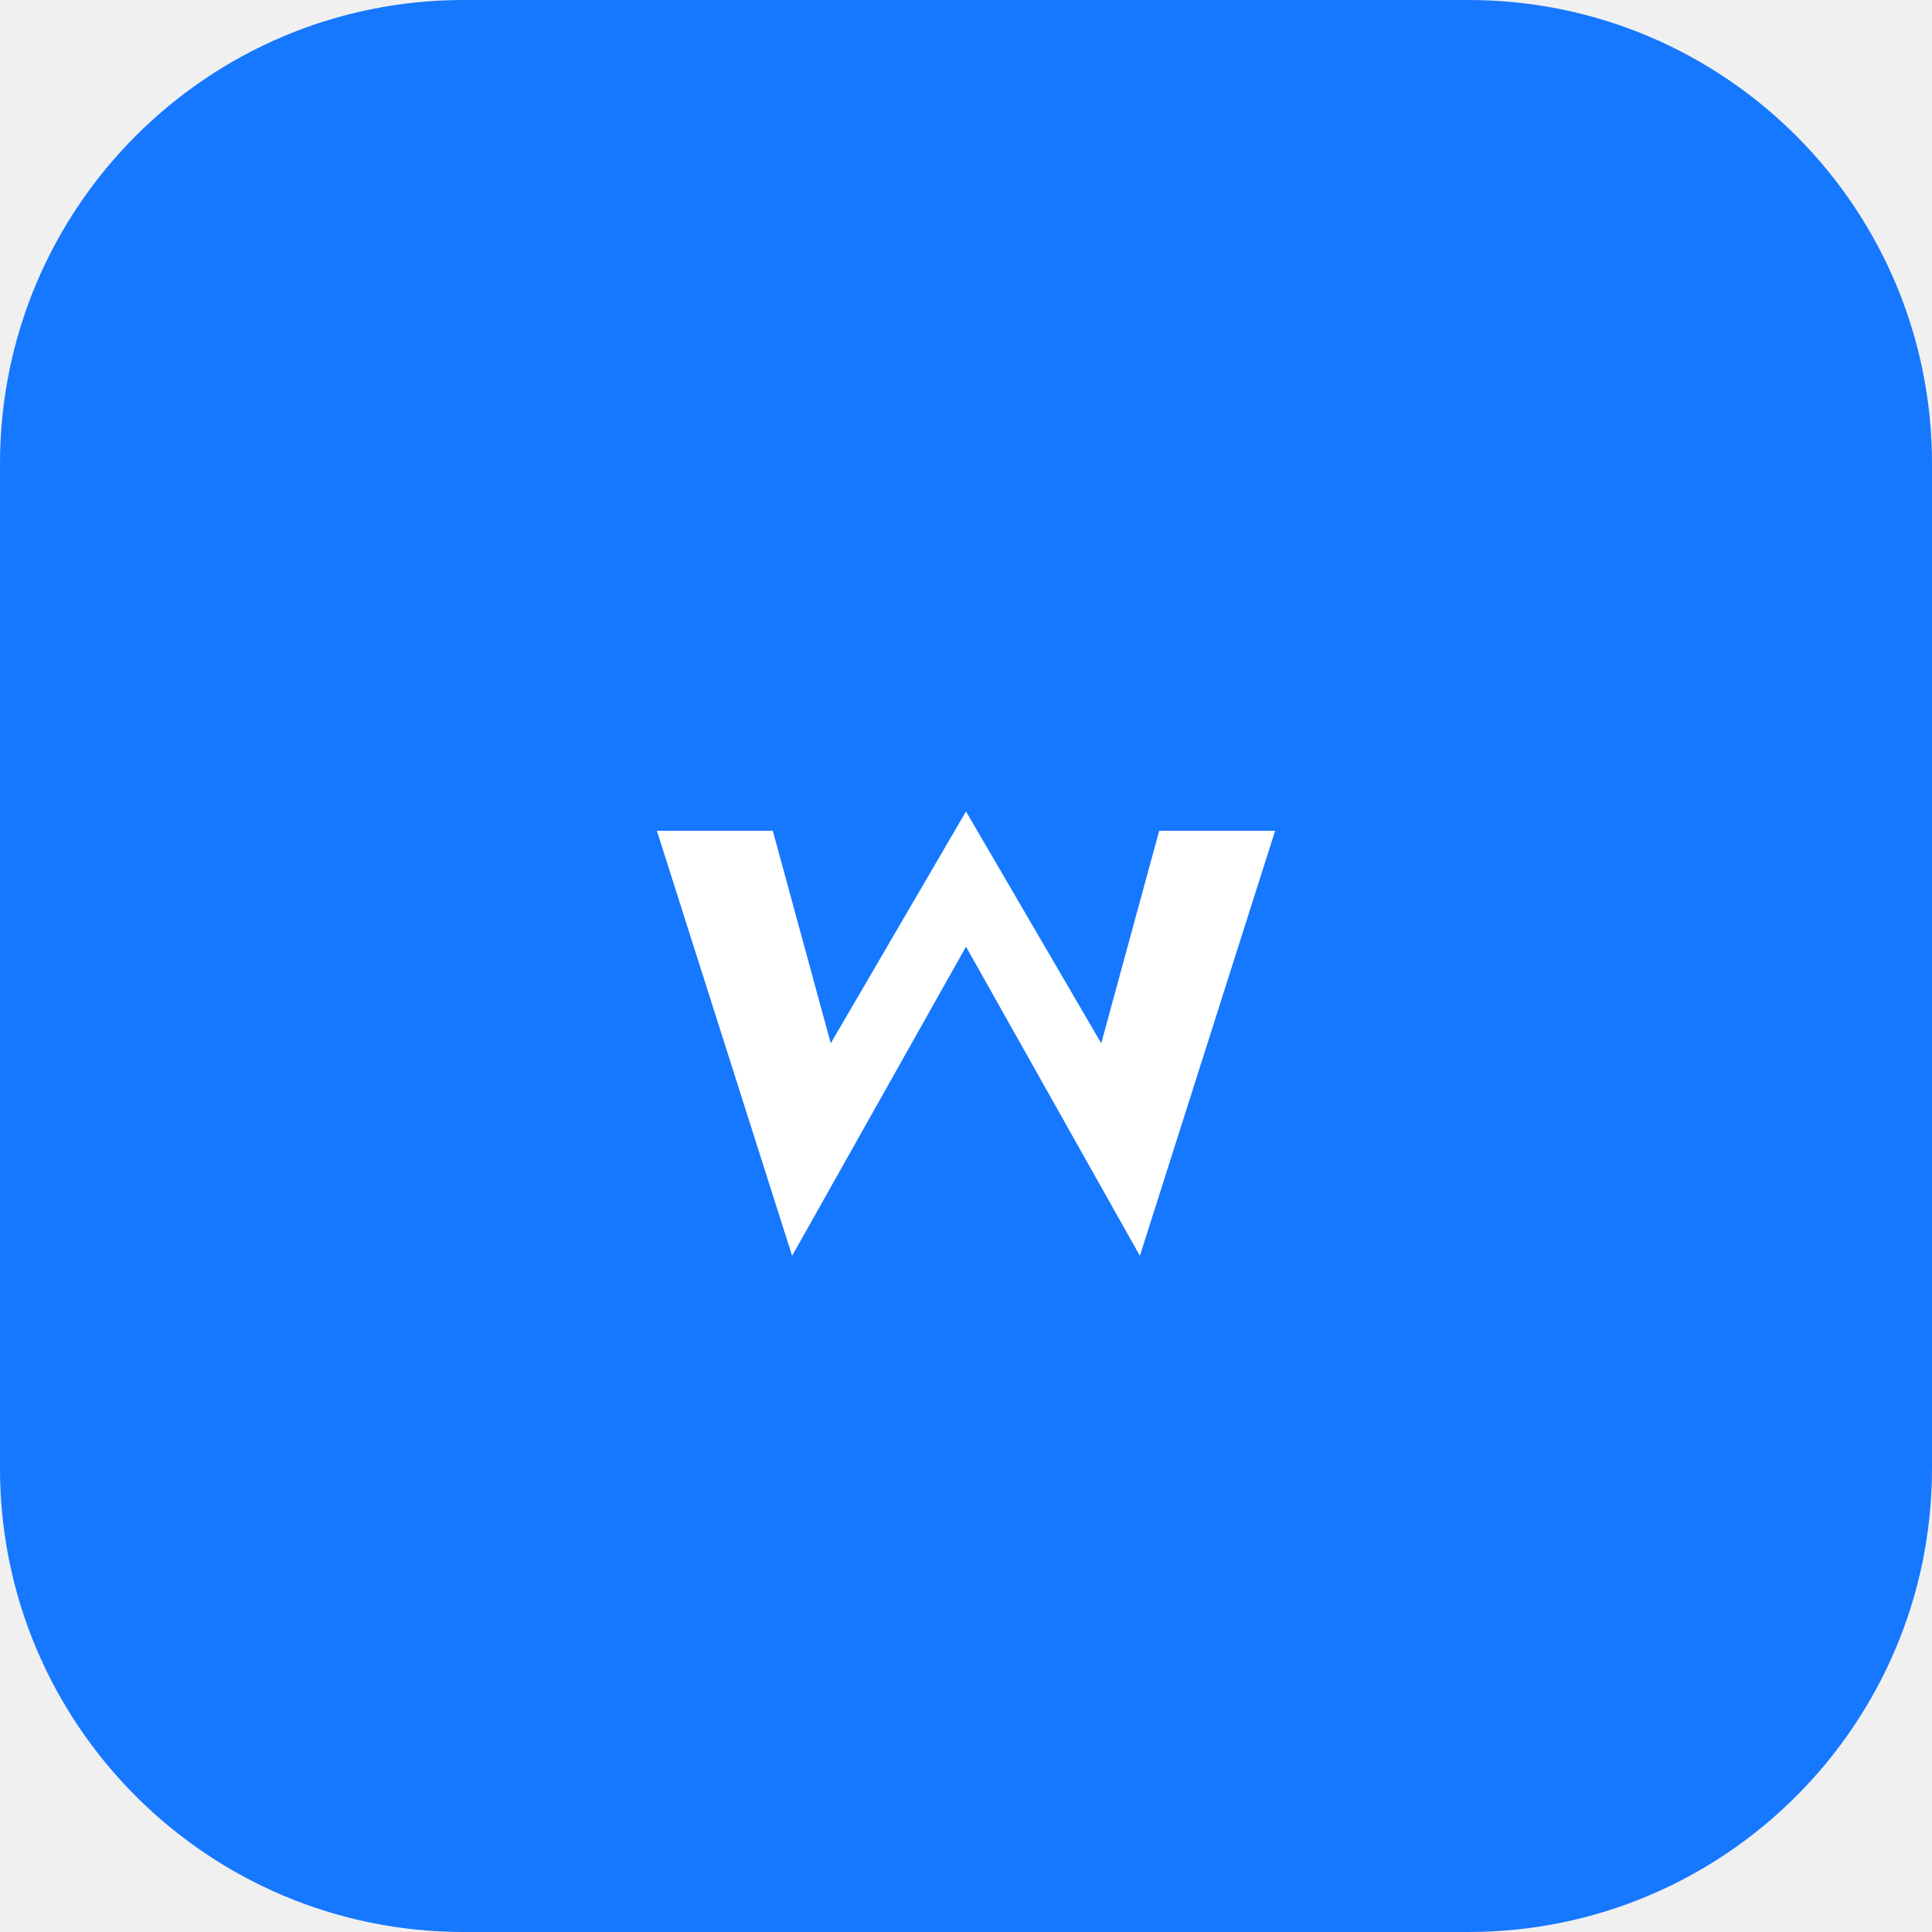
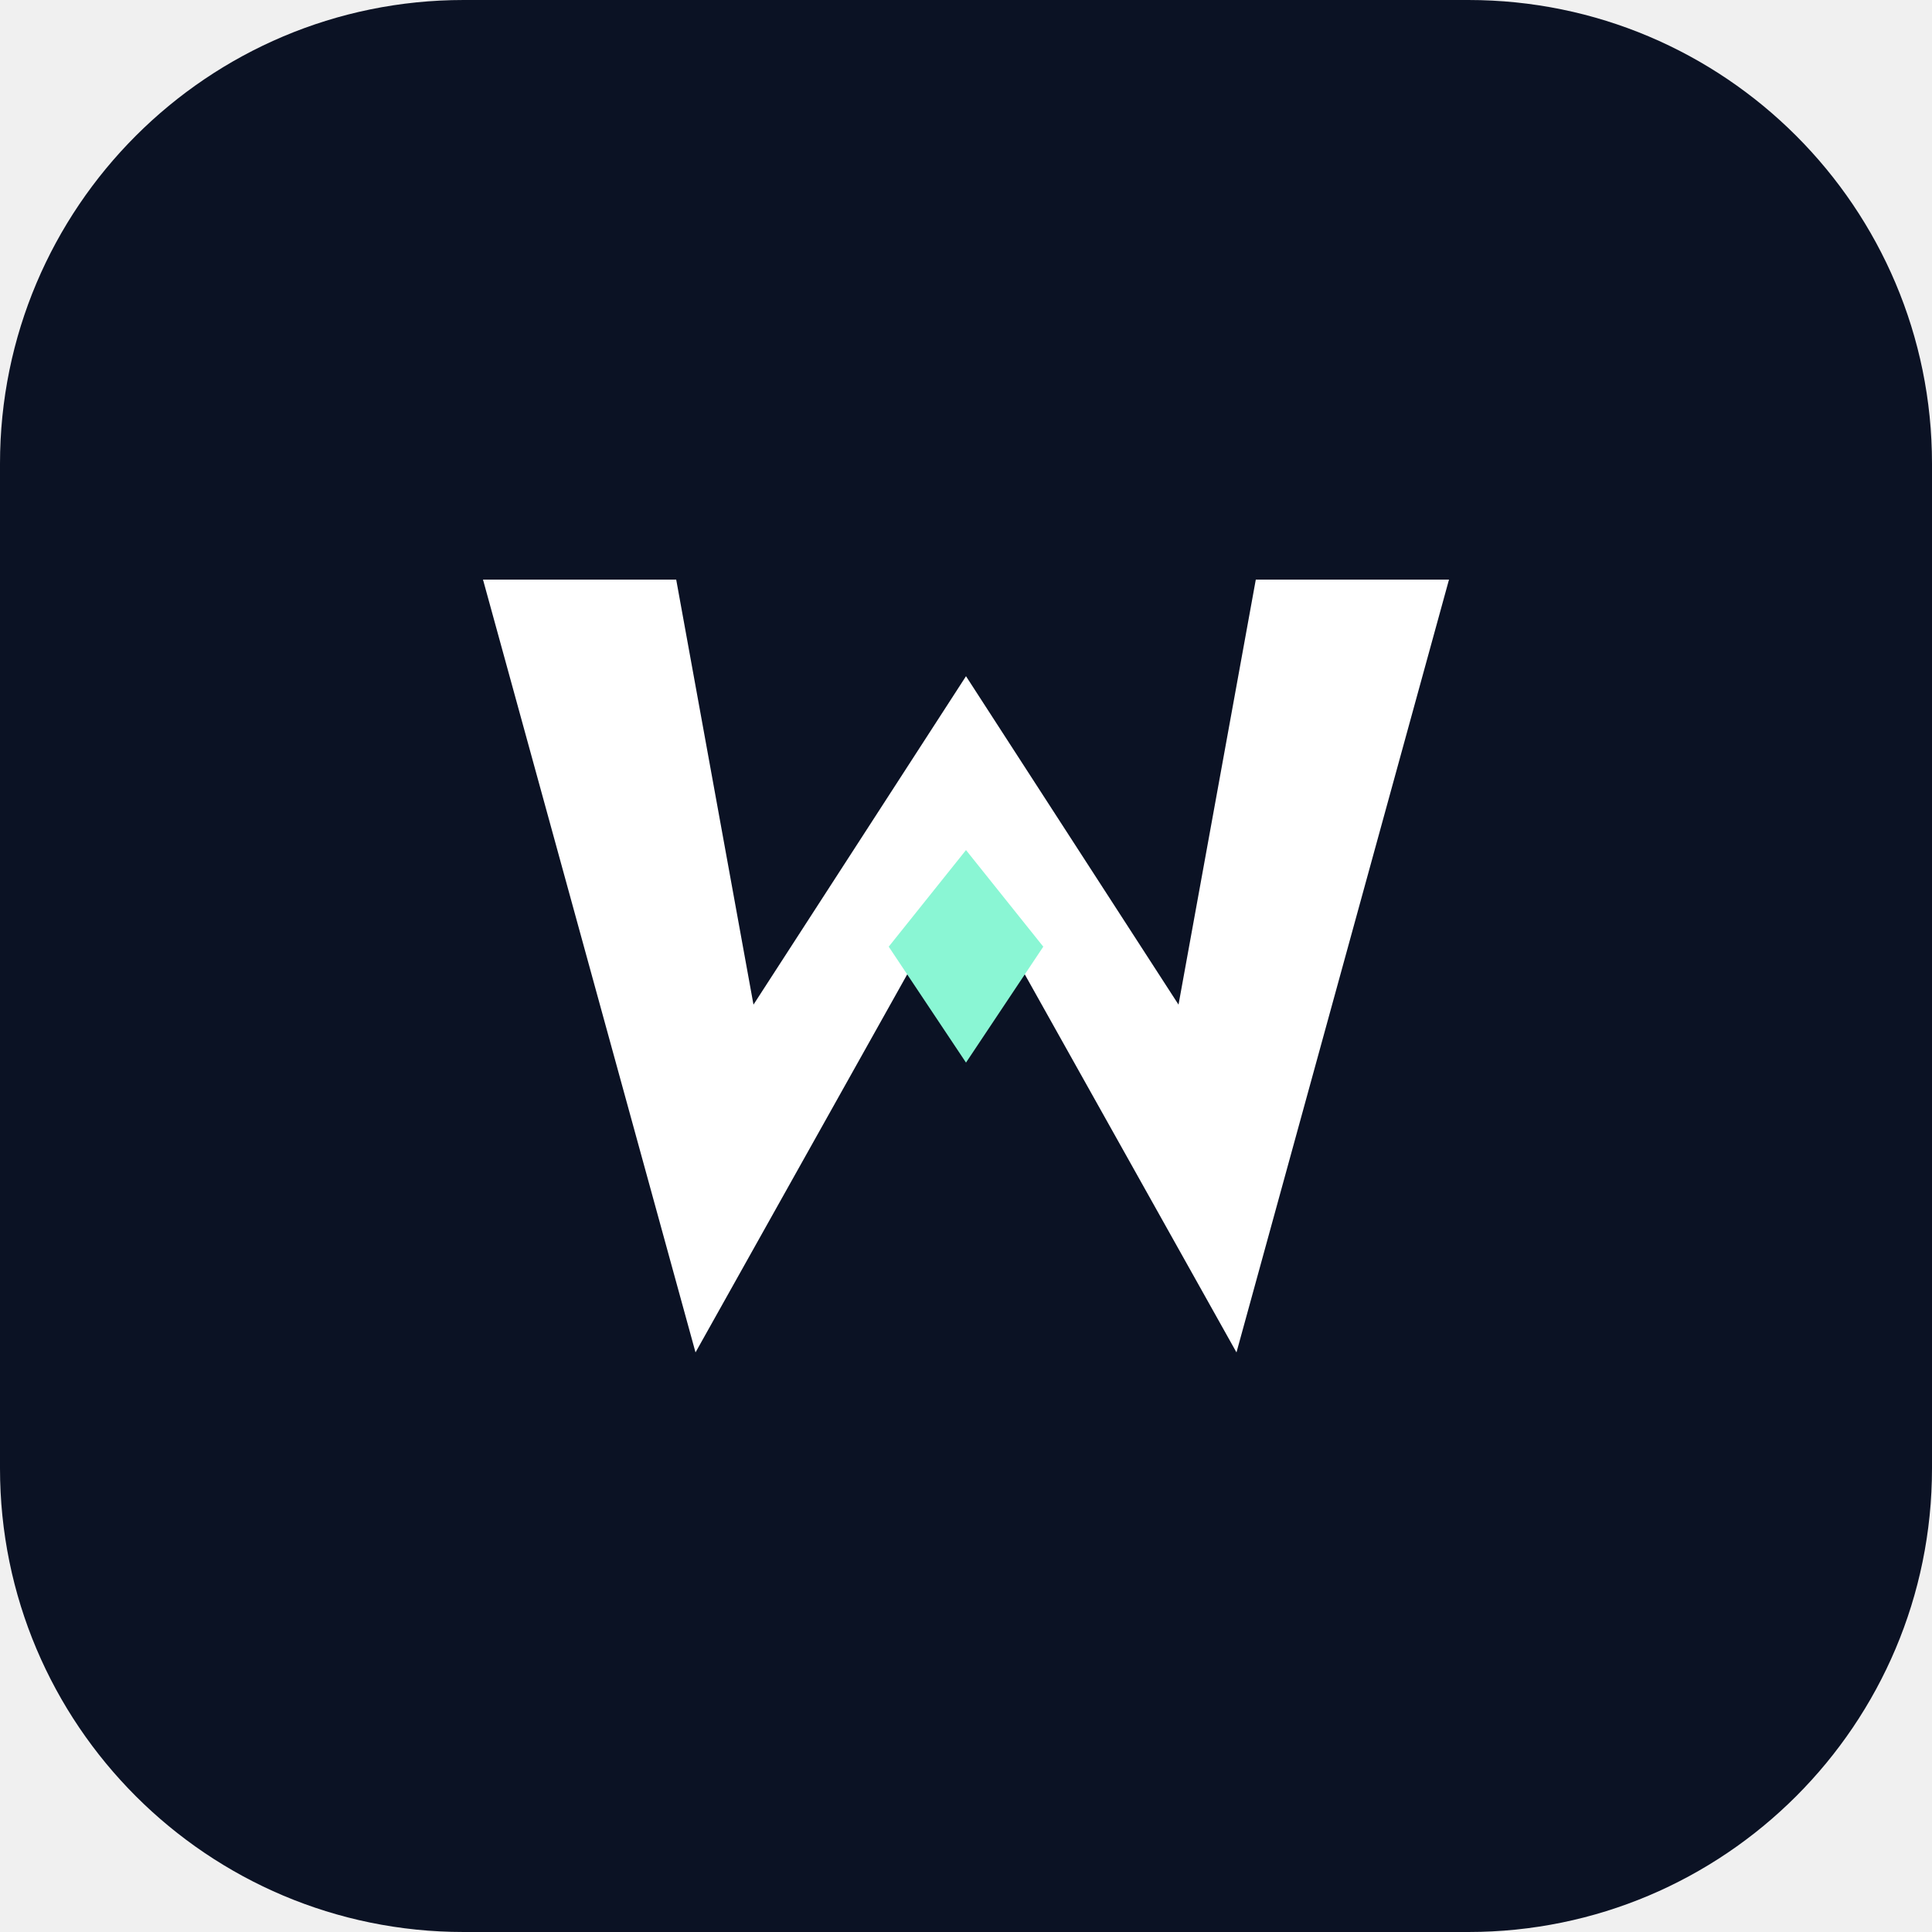
<svg xmlns="http://www.w3.org/2000/svg" viewBox="0 0 100 100">
-   <rect width="100" height="100" rx="24" fill="#1677FF" />
-   <path d="M34,43 L41,65 L50,49 L59,65 L66,43 L60,43 L57,54 L50,42 L43,54 L40,43 Z" fill="white" />
+   <rect width="100" height="100" rx="24" fill="#0B1224" />
+   <path d="M25,30 L36,70 L50,45 L64,70 L75,30 L65,30 L61,52 L50,35 L39,52 L35,30 Z" fill="#FFFFFF" />
+   <path d="M46,49 L50,44 L54,49 L50,55 Z" fill="#8AF6D4" />
</svg>
